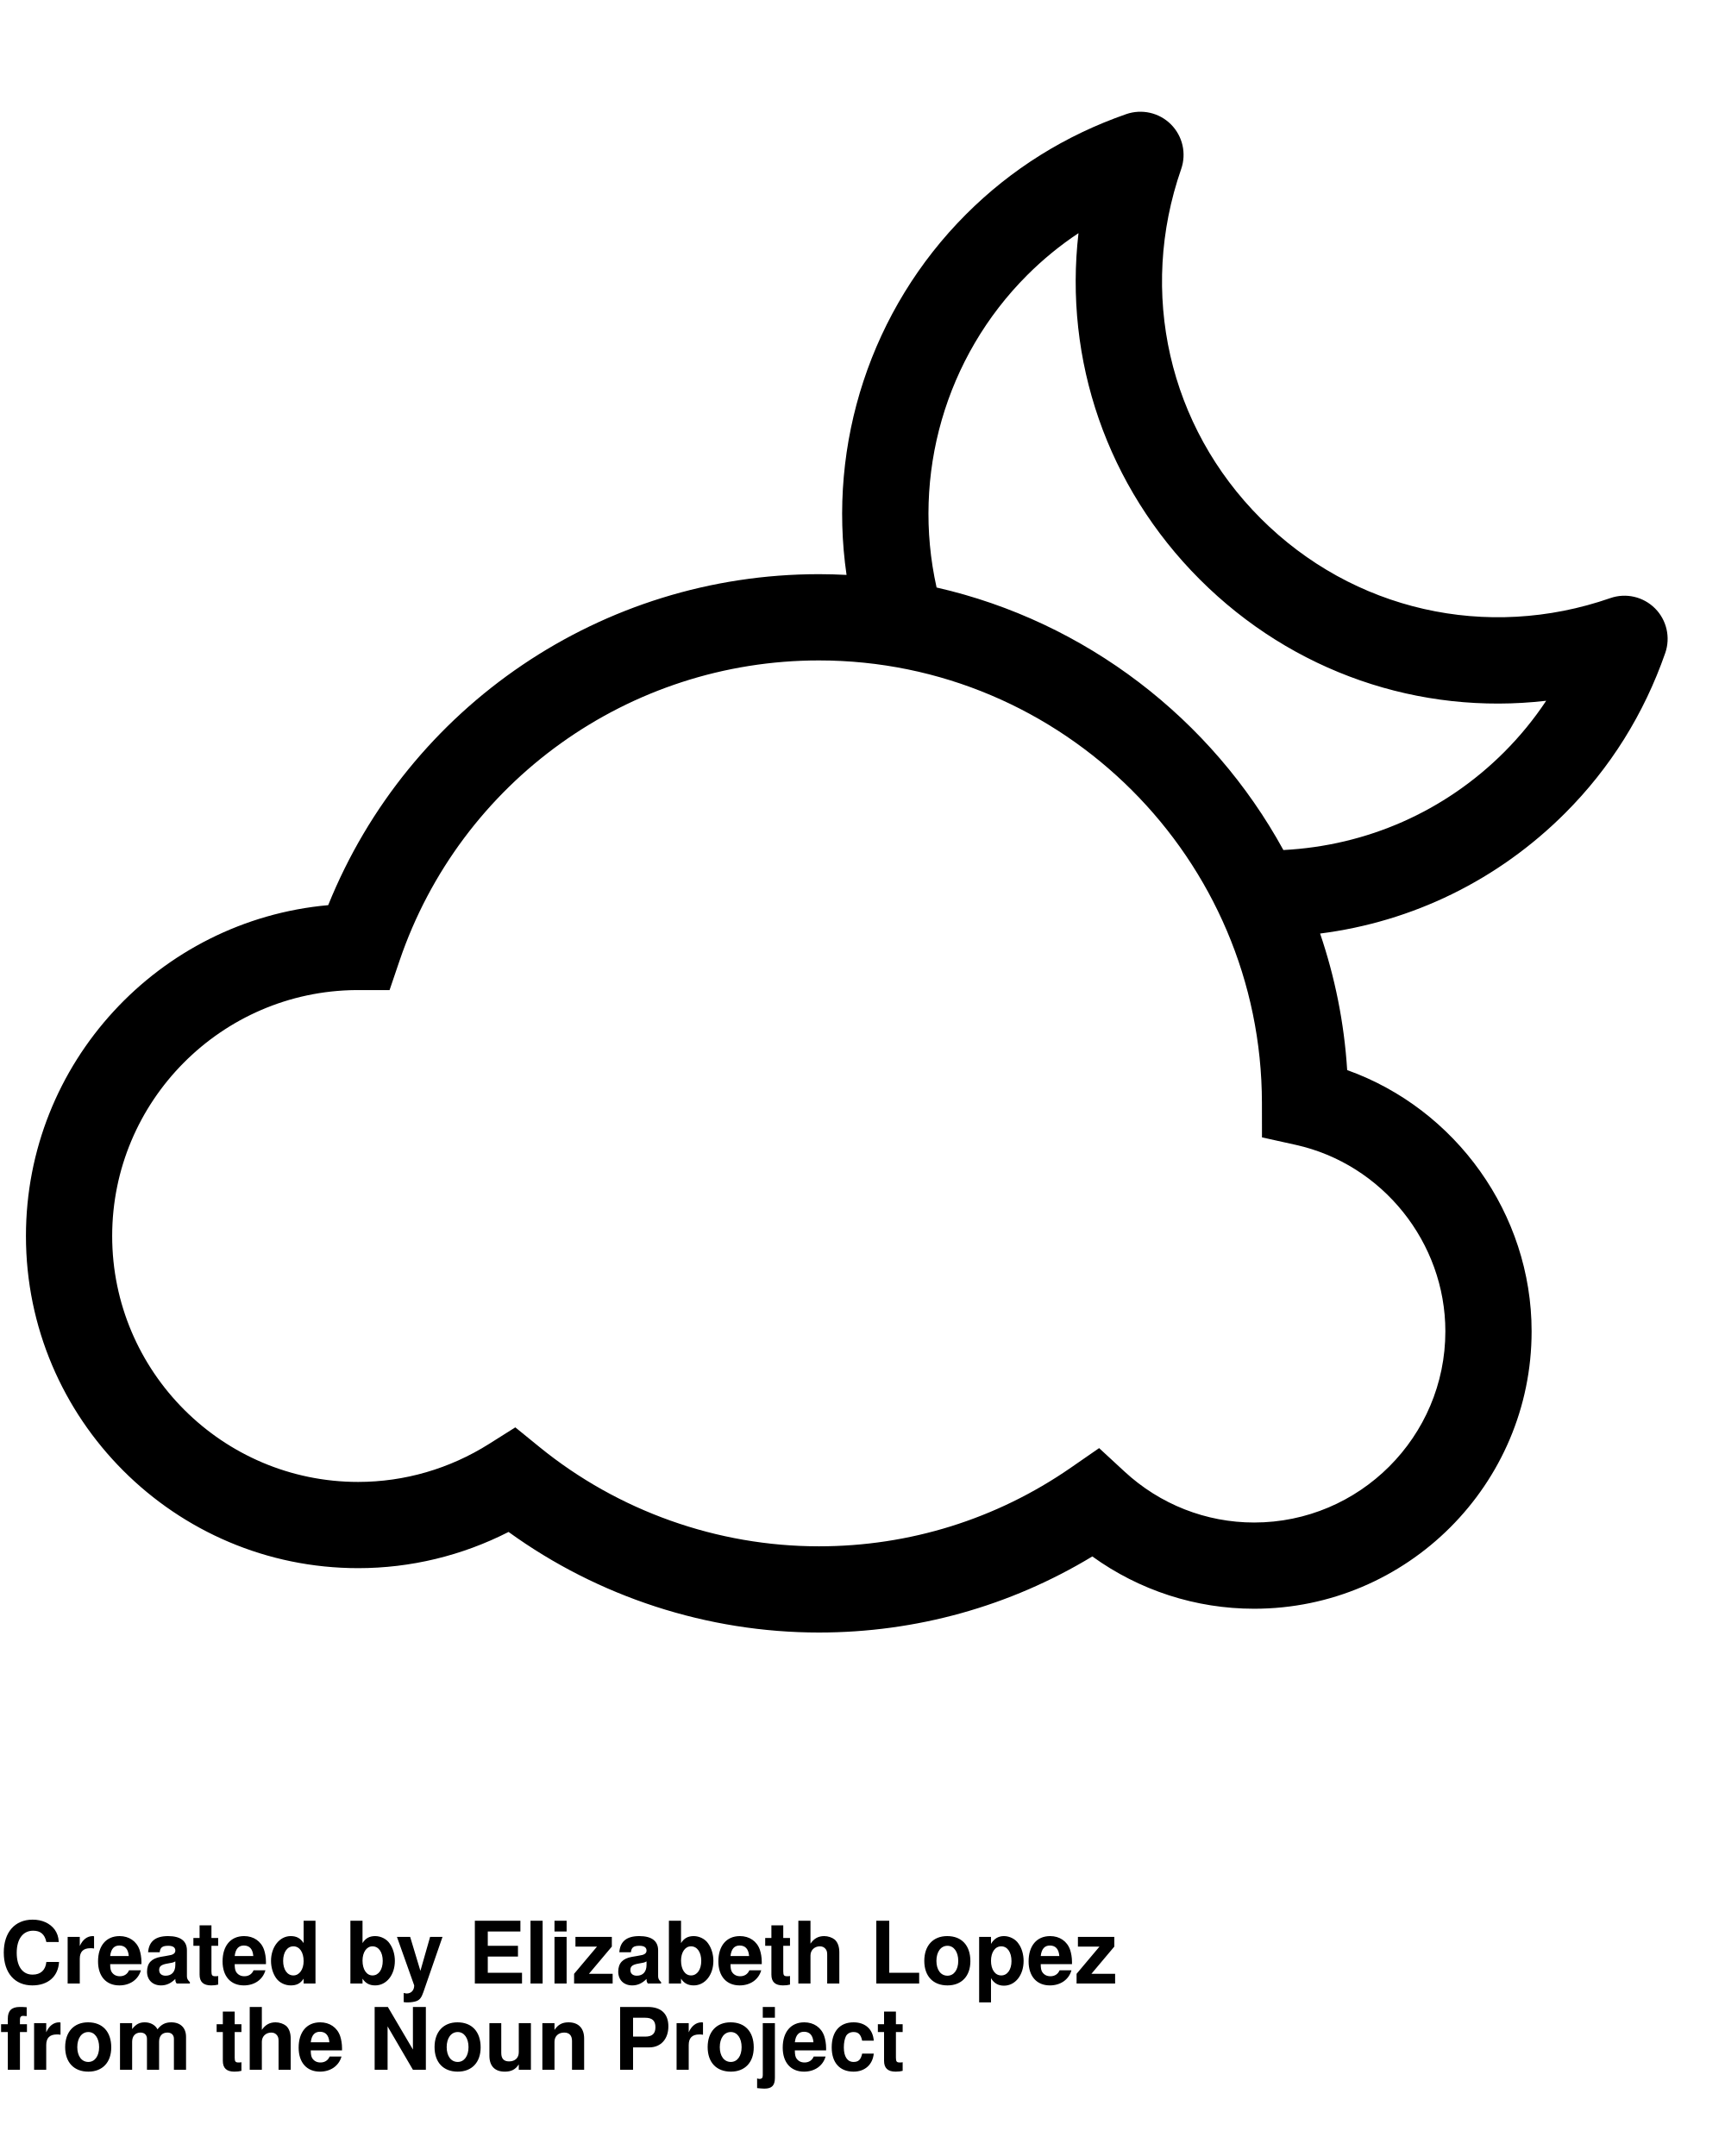
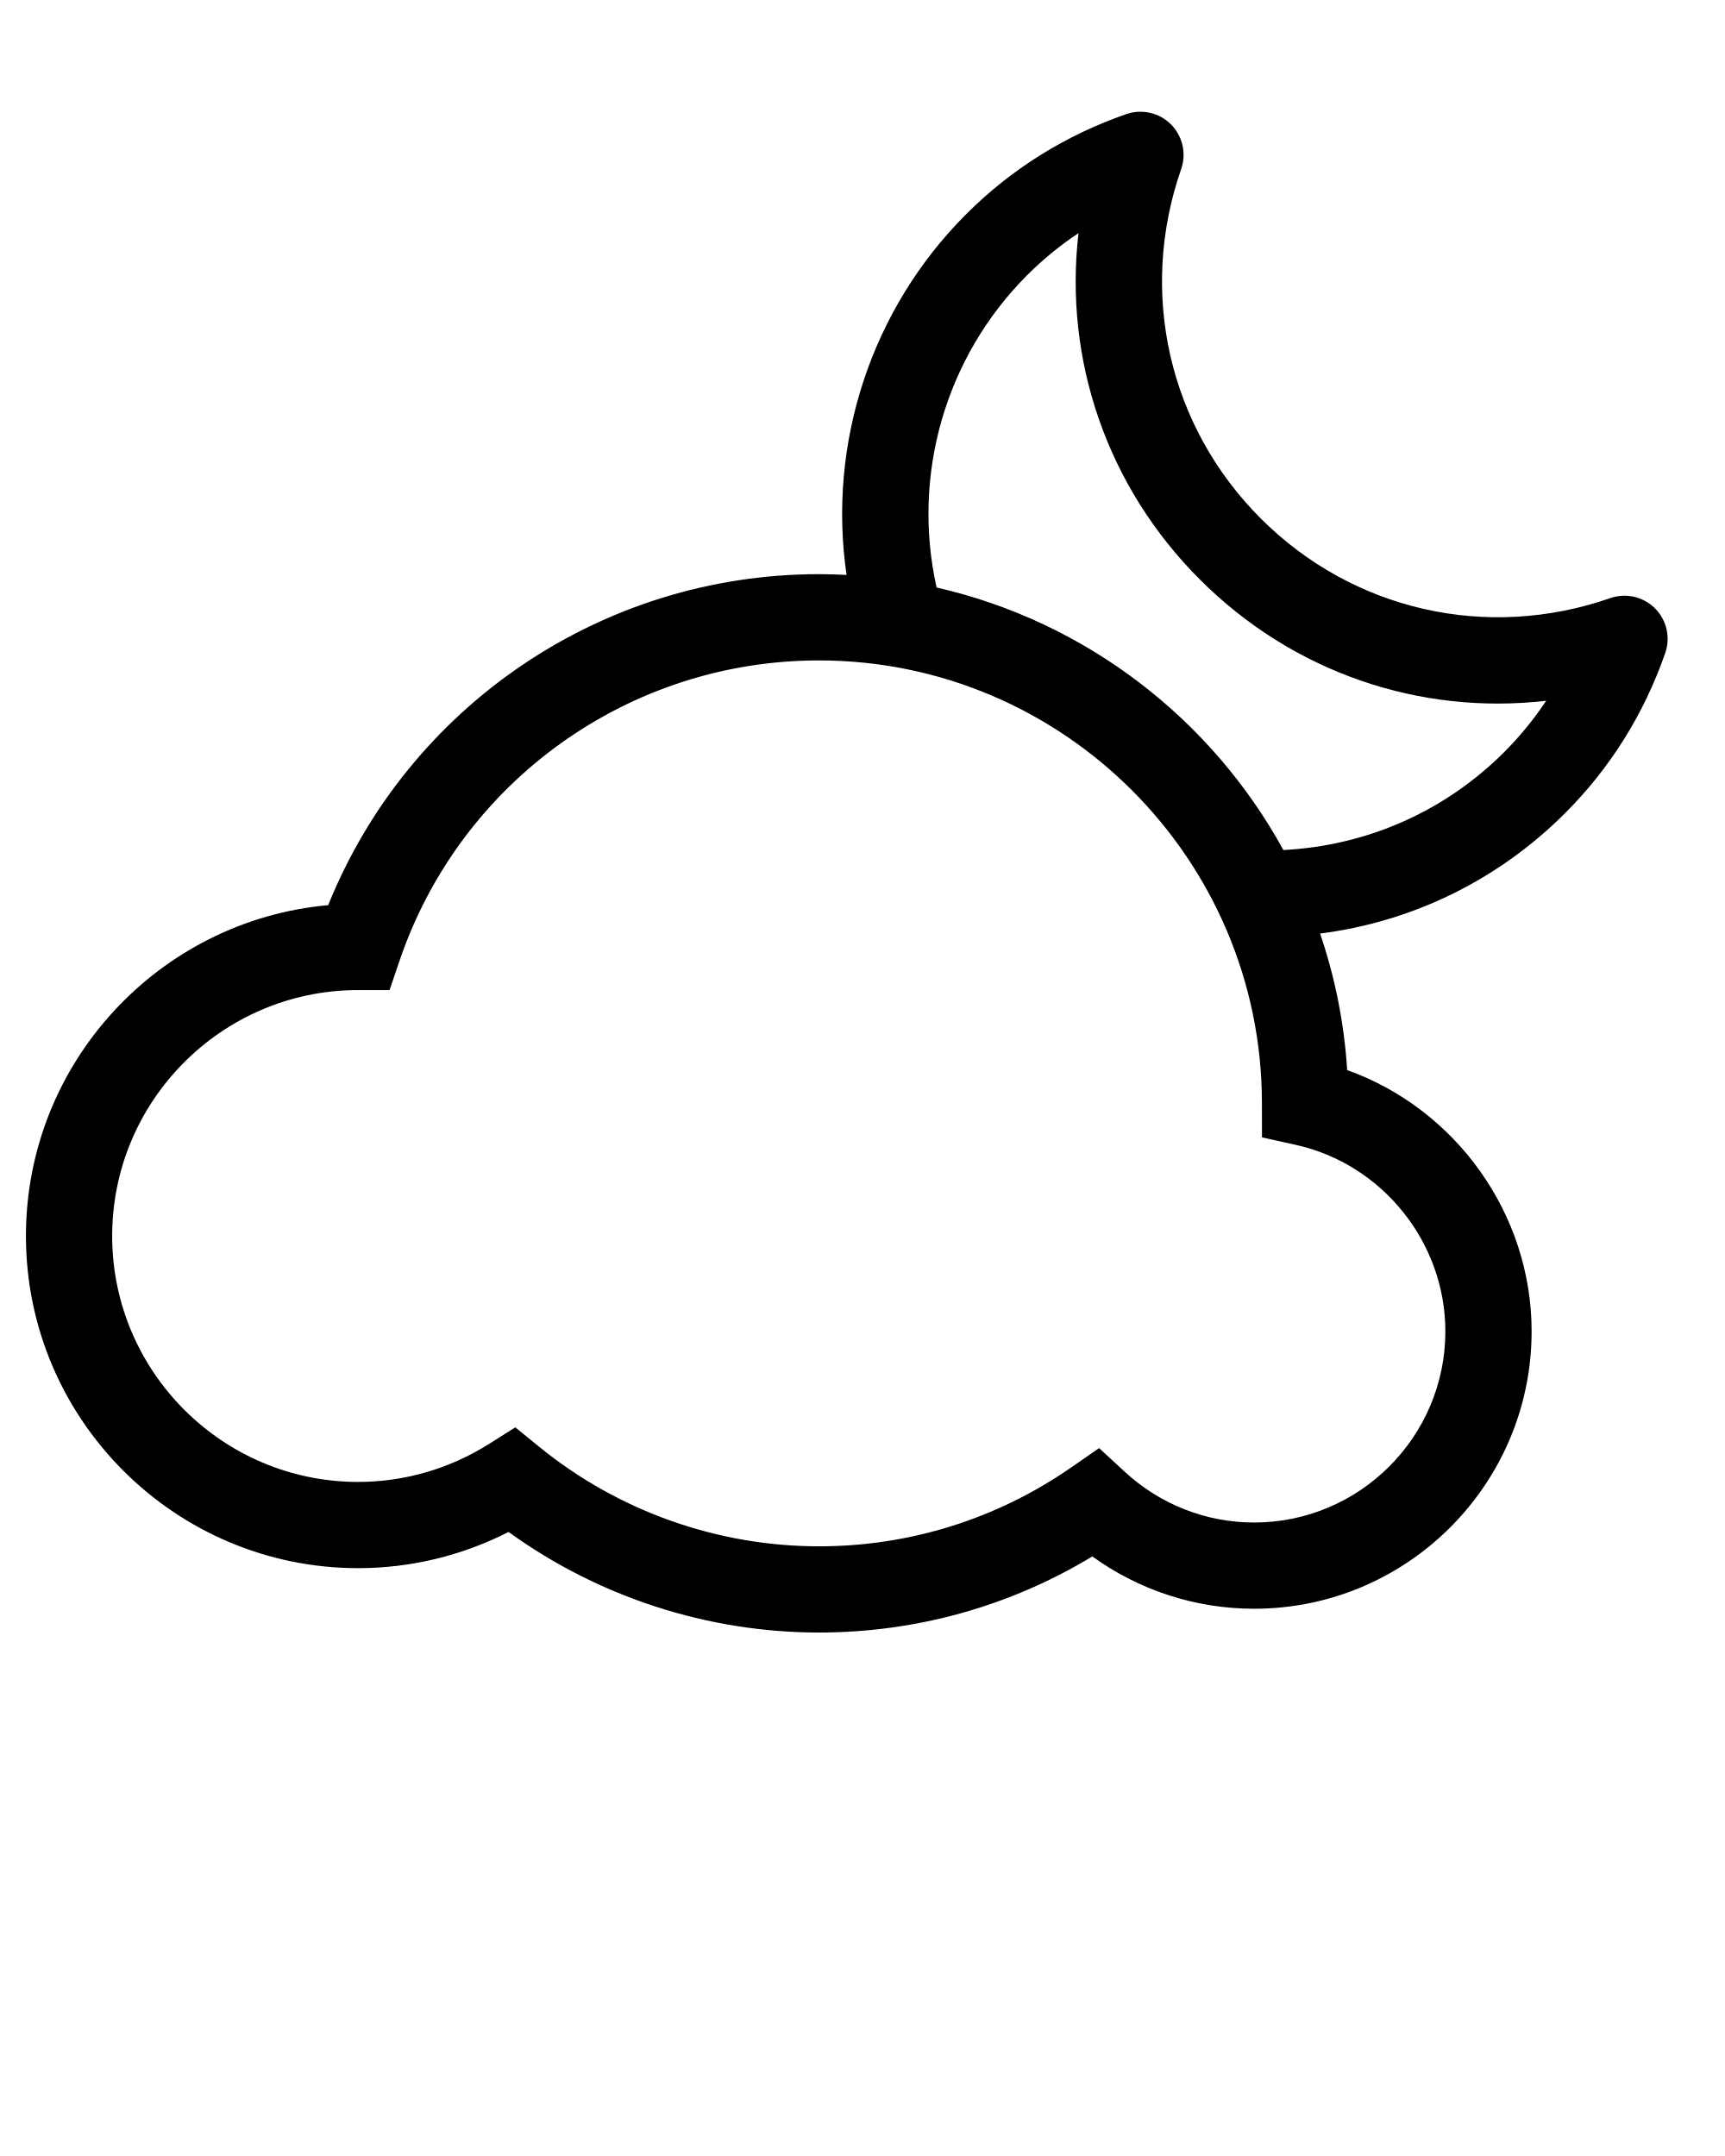
<svg xmlns="http://www.w3.org/2000/svg" version="1.1" x="0px" y="0px" viewBox="0 0 100 125" enable-background="new 0 0 100 100" xml:space="preserve">
  <path d="M95.942,35.271c-0.68-0.678-1.685-0.909-2.59-0.594c-7.158,2.49-14.925,0.722-20.263-4.615  c-5.339-5.339-7.107-13.103-4.615-20.262c0.315-0.906,0.084-1.912-0.594-2.59c-0.678-0.679-1.686-0.906-2.59-0.594  c-3.542,1.233-6.665,3.187-9.282,5.804c-5.519,5.519-8.039,13.303-6.933,20.912c-0.531-0.027-1.064-0.043-1.602-0.043  c-12.568,0-23.79,7.643-28.447,19.19c-9.81,0.88-17.522,9.146-17.522,19.181c0,10.619,8.64,19.258,19.26,19.258  c3.037,0,6.018-0.722,8.718-2.099c5.21,3.771,11.534,5.831,17.992,5.831c5.63,0,11.07-1.52,15.849-4.411  c2.727,1.967,5.992,3.032,9.38,3.032c8.87,0,16.086-7.216,16.086-16.085c0-6.809-4.395-12.893-10.692-15.145  c-0.172-2.753-0.716-5.405-1.569-7.916c5.362-0.684,10.32-3.098,14.205-6.983c2.616-2.616,4.568-5.739,5.803-9.282  C96.85,36.955,96.62,35.948,95.942,35.271z M83.789,77.187c0,6.112-4.973,11.085-11.086,11.085c-2.785,0-5.454-1.049-7.514-2.954  l-1.472-1.36l-1.648,1.141c-4.305,2.979-9.352,4.553-14.595,4.553c-5.889,0-11.645-2.046-16.206-5.762l-1.395-1.135l-1.52,0.959  c-2.284,1.442-4.908,2.205-7.59,2.205c-7.863,0-14.26-6.396-14.26-14.258c0-7.824,6.334-14.196,14.145-14.259l1.935,0.002  l0.576-1.696c3.539-10.418,13.311-17.418,24.314-17.418c14.144,0,25.664,11.506,25.682,25.648l0.003,2.004l1.956,0.434  C80.141,67.49,83.789,72.037,83.789,77.187z M87.197,43.607c-3.45,3.449-7.962,5.426-12.798,5.676  c-4.162-7.596-11.442-13.245-20.104-15.221c-1.455-6.51,0.504-13.36,5.249-18.107c0.916-0.915,1.909-1.729,2.977-2.437  c-0.849,7.342,1.646,14.691,7.034,20.078c5.387,5.387,12.737,7.883,20.079,7.033C88.926,41.697,88.112,42.691,87.197,43.607z" />
-   <text x="0" y="115" fill="#000000" font-size="5px" font-weight="bold" font-family="'Helvetica Neue', Helvetica, Arial-Unicode, Arial, Sans-serif">Created by Elizabeth Lopez</text>
-   <text x="0" y="120" fill="#000000" font-size="5px" font-weight="bold" font-family="'Helvetica Neue', Helvetica, Arial-Unicode, Arial, Sans-serif">from the Noun Project</text>
</svg>
